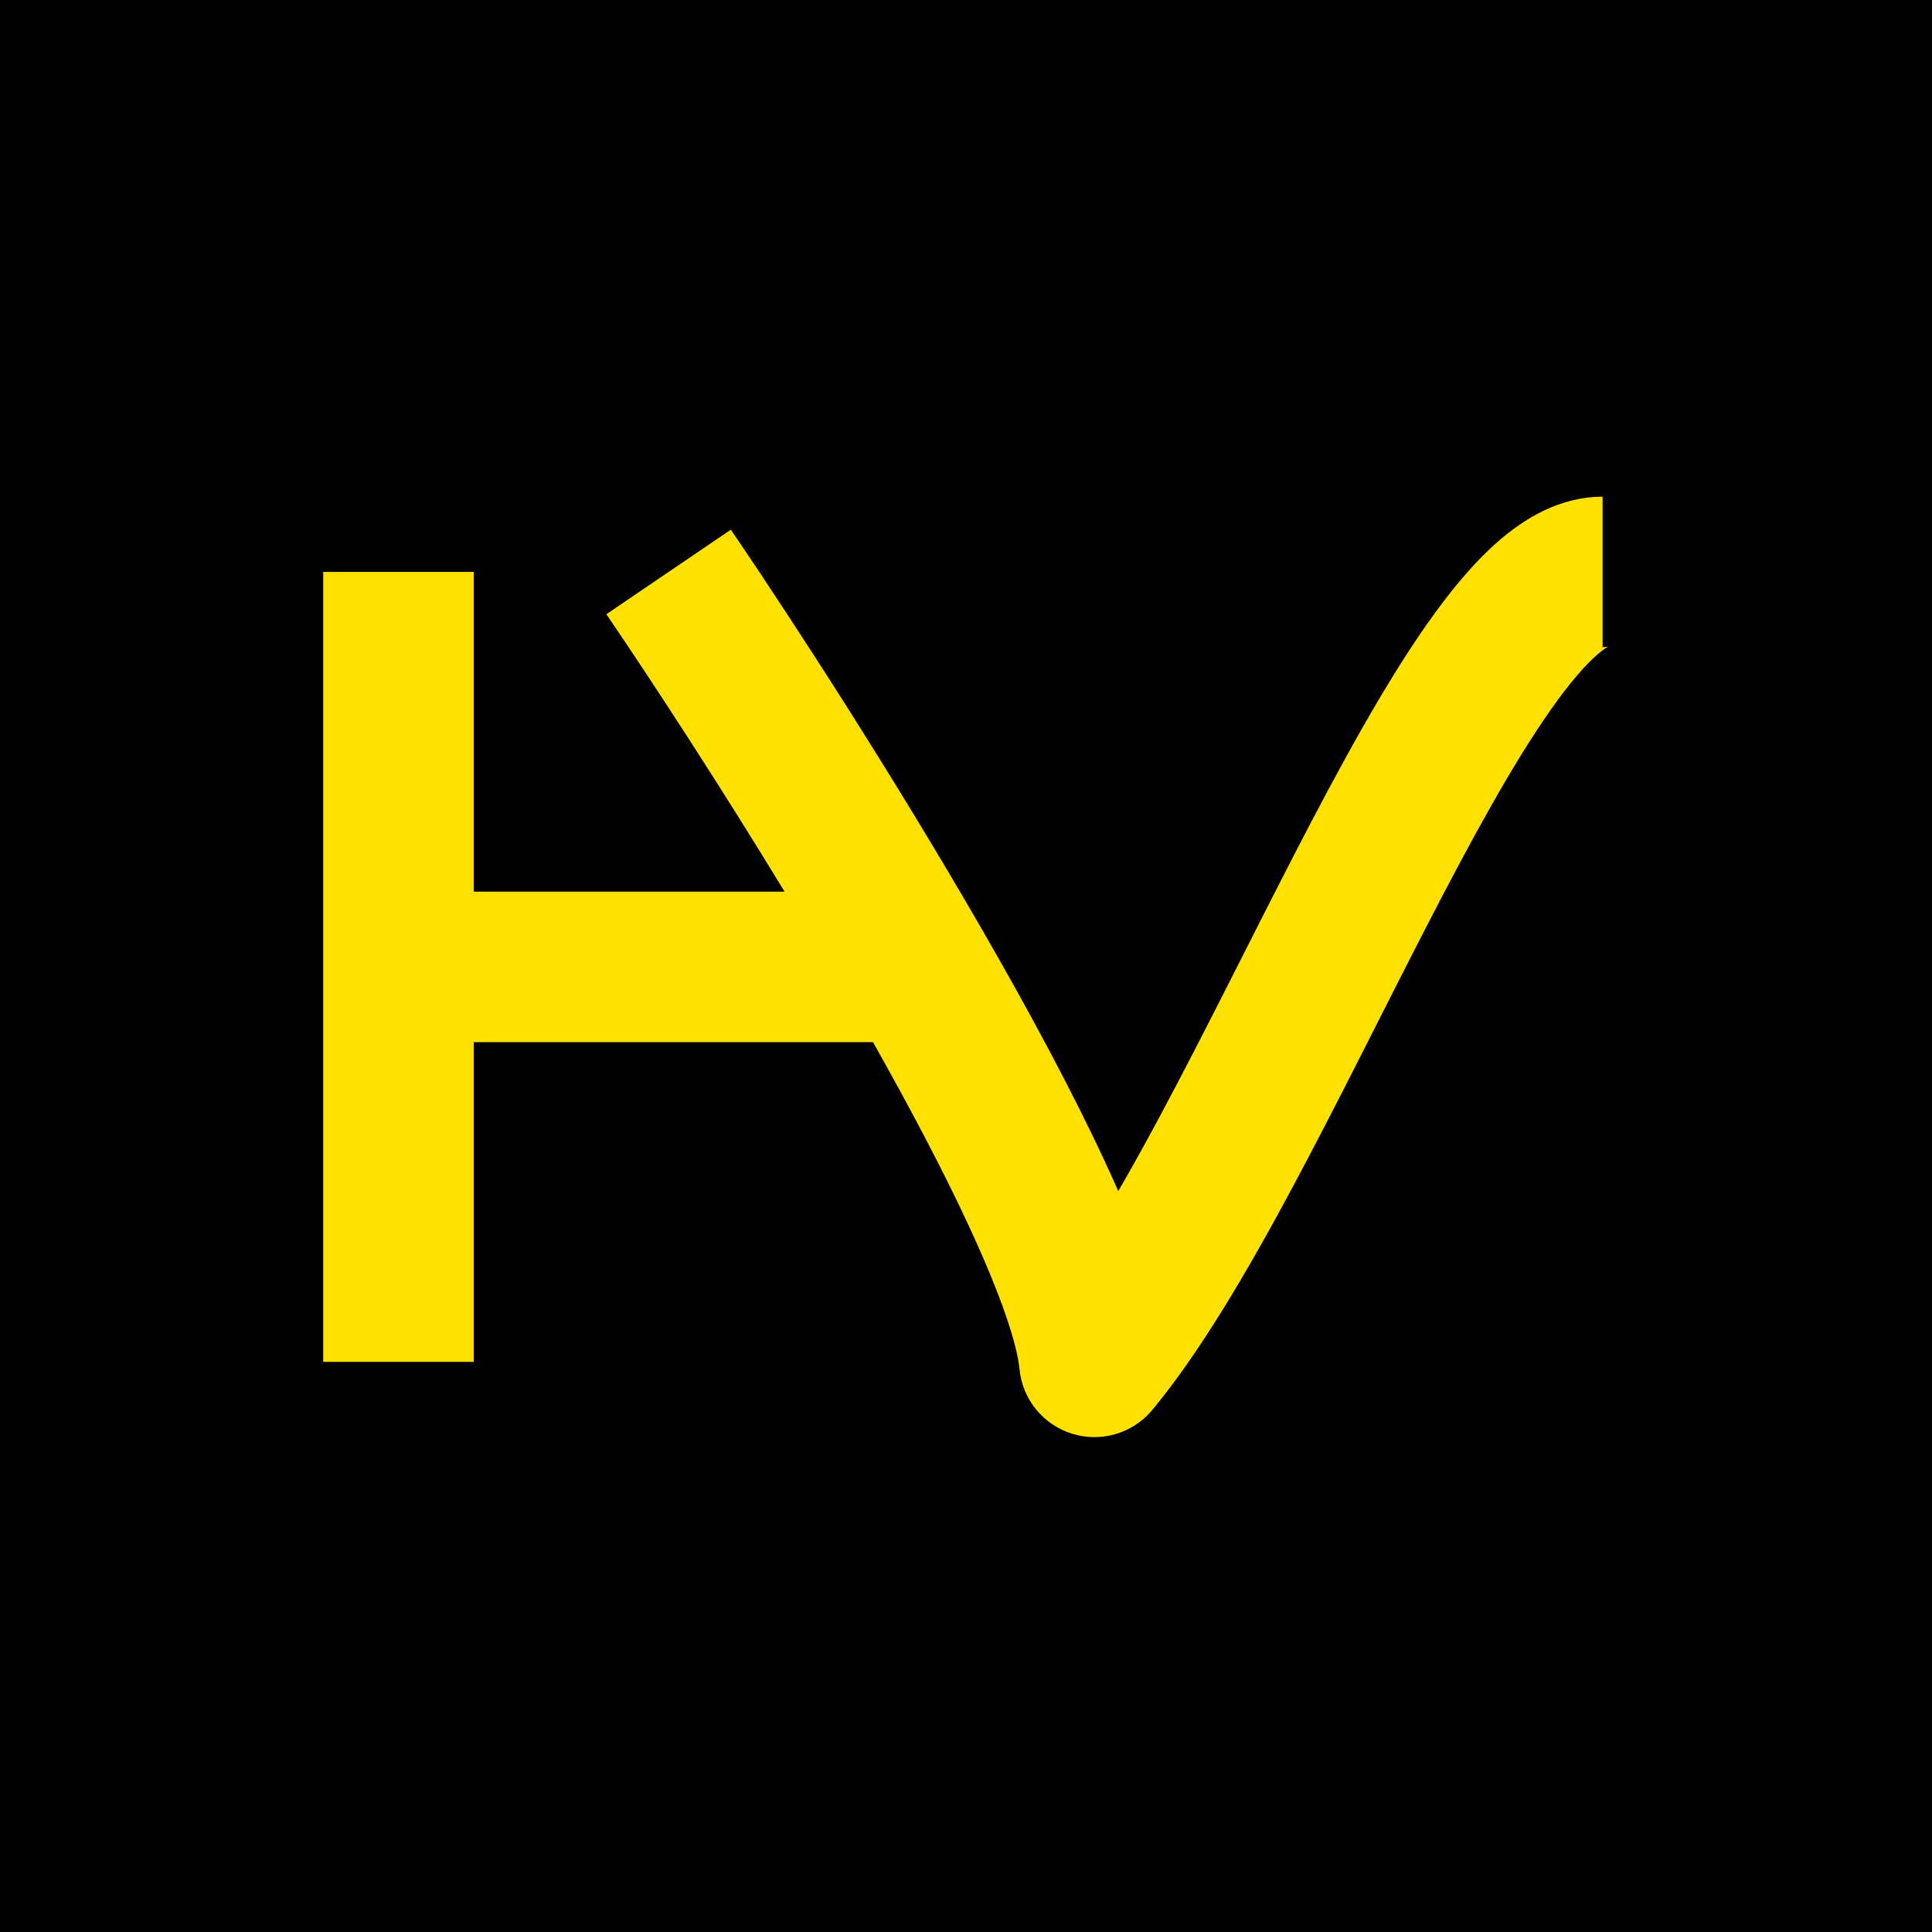
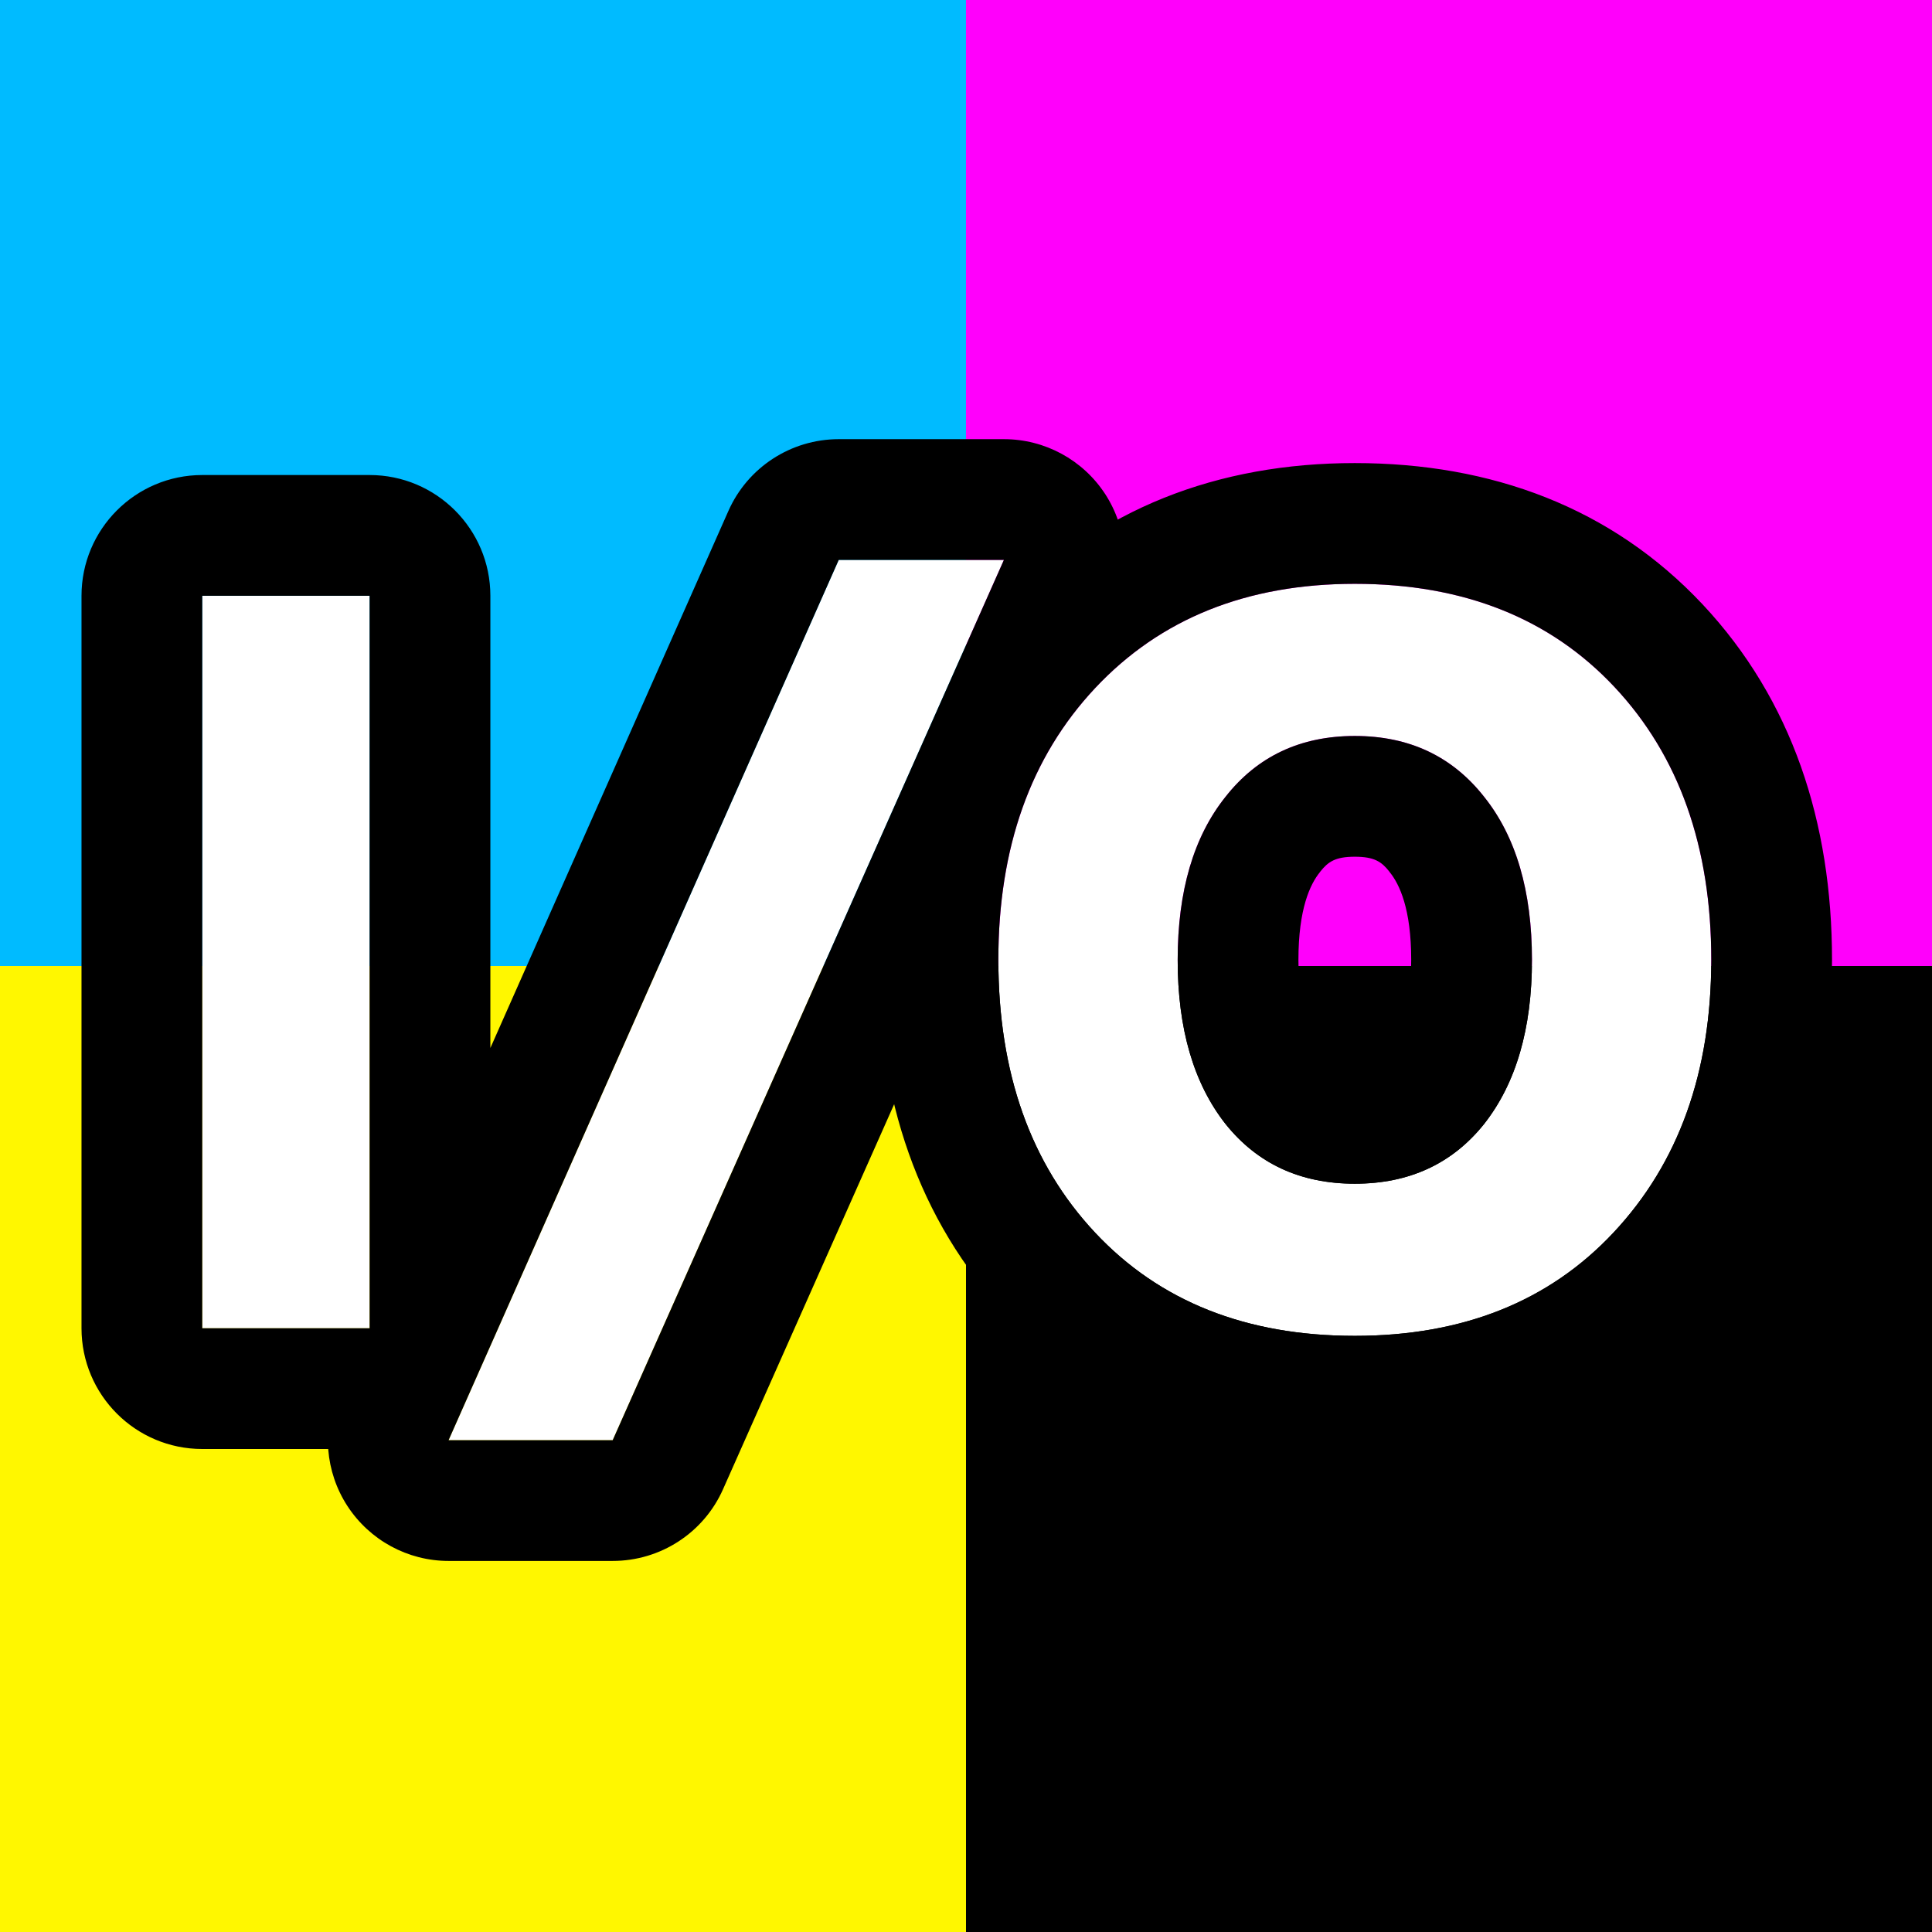
- <svg xmlns="http://www.w3.org/2000/svg" width="248" height="248" viewBox="0 0 248 248" fill="none">
-   <path d="M0 0H248V248H0V0Z" fill="black" />
-   <path d="M205.718 83.073C206.922 83.073 206.793 82.506 205.062 84.002C203.483 85.367 201.467 87.683 199.048 91.123C194.226 97.979 188.927 107.658 183.229 118.702C177.674 129.468 171.674 141.668 165.884 152.466C160.103 163.246 154.025 173.613 147.922 180.979C145.432 183.984 141.378 185.196 137.646 184.05C133.915 182.905 131.24 179.627 130.866 175.743C130.551 172.467 128.483 166.247 124.385 157.411C121.081 150.287 116.807 142.189 112.061 133.775H60.811V174.819H41.49V73.415H60.811V114.46H100.714C92.375 100.763 83.975 87.877 77.834 78.843L93.816 67.988C102.298 80.466 114.95 100.059 126.046 119.293C132.032 129.671 137.645 140.081 141.914 149.286C142.472 150.49 143.016 151.696 143.544 152.896C145.269 149.92 147.042 146.721 148.856 143.339C154.581 132.663 160.225 121.152 166.057 109.848C171.745 98.823 177.576 88.07 183.241 80.014C186.065 75.999 189.132 72.237 192.427 69.39C195.569 66.674 200.106 63.758 205.718 63.758V83.073Z" fill="#FFE100" />
+ <svg xmlns="http://www.w3.org/2000/svg" width="16" height="16" viewBox="0 0 16 16" fill="none">
+   <g clip-path="url(#clip0_40_14)">
+     <rect width="16" height="16" fill="white" />
+     <rect width="8" height="8" fill="#00BBFF" />
+     <rect y="8" width="8" height="8" fill="#FFF700" />
+     <rect x="8" width="8" height="8" fill="#FF00FB" />
+     <rect x="8" y="8" width="8" height="8" fill="black" />
+     <mask id="path-5-outside-1_40_14" maskUnits="userSpaceOnUse" x="0" y="3" width="16" height="10" fill="black">
+       <rect fill="white" y="3" width="16" height="10" />
+       <path d="M1.675 11V4.934H3.061V11H1.675ZM3.715 11.927L6.946 4.637H8.314L5.074 11.927H3.715ZM8.268 7.949C8.268 7.019 8.535 6.269 9.069 5.699C9.609 5.123 10.326 4.835 11.22 4.835C12.12 4.835 12.837 5.12 13.371 5.69C13.905 6.26 14.172 7.013 14.172 7.949C14.172 8.879 13.902 9.632 13.362 10.208C12.828 10.778 12.114 11.063 11.22 11.063C10.32 11.063 9.603 10.778 9.069 10.208C8.535 9.638 8.268 8.885 8.268 7.949ZM10.149 6.599C9.885 6.929 9.753 7.379 9.753 7.949C9.753 8.519 9.885 8.972 10.149 9.308C10.413 9.638 10.77 9.803 11.22 9.803C11.67 9.803 12.027 9.638 12.291 9.308C12.555 8.972 12.687 8.519 12.687 7.949C12.687 7.379 12.555 6.929 12.291 6.599C12.027 6.263 11.67 6.095 11.22 6.095C10.77 6.095 10.413 6.263 10.149 6.599Z" />
+     </mask>
+     <path d="M1.675 11V4.934H3.061V11H1.675ZM3.715 11.927L6.946 4.637H8.314L5.074 11.927H3.715ZM8.268 7.949C8.268 7.019 8.535 6.269 9.069 5.699C9.609 5.123 10.326 4.835 11.22 4.835C12.12 4.835 12.837 5.12 13.371 5.69C13.905 6.26 14.172 7.013 14.172 7.949C14.172 8.879 13.902 9.632 13.362 10.208C12.828 10.778 12.114 11.063 11.22 11.063C10.32 11.063 9.603 10.778 9.069 10.208C8.535 9.638 8.268 8.885 8.268 7.949ZM10.149 6.599C9.885 6.929 9.753 7.379 9.753 7.949C9.753 8.519 9.885 8.972 10.149 9.308C10.413 9.638 10.77 9.803 11.22 9.803C11.67 9.803 12.027 9.638 12.291 9.308C12.555 8.972 12.687 8.519 12.687 7.949C12.687 7.379 12.555 6.929 12.291 6.599C12.027 6.263 11.67 6.095 11.22 6.095C10.77 6.095 10.413 6.263 10.149 6.599Z" fill="white" />
+     <path d="M1.675 11H0.675C0.675 11.552 1.123 12 1.675 12V11ZM1.675 4.934V3.934C1.123 3.934 0.675 4.382 0.675 4.934H1.675ZM3.061 4.934H4.061C4.061 4.382 3.613 3.934 3.061 3.934V4.934ZM3.061 11V12C3.613 12 4.061 11.552 4.061 11H3.061ZM1.675 11H2.675V4.934H1.675H0.675V11H1.675ZM1.675 4.934V5.934H3.061V4.934V3.934H1.675V4.934ZM3.061 4.934H2.061V11H3.061H4.061V4.934H3.061ZM3.061 11V10H1.675V11V12H3.061V11ZM3.715 11.927L2.801 11.522C2.664 11.831 2.693 12.189 2.877 12.472C3.062 12.756 3.377 12.927 3.715 12.927V11.927ZM6.946 4.637V3.637C6.551 3.637 6.192 3.87 6.032 4.232L6.946 4.637ZM8.314 4.637L9.228 5.043C9.366 4.734 9.337 4.376 9.153 4.092C8.968 3.808 8.653 3.637 8.314 3.637V4.637ZM5.074 11.927V12.927C5.47 12.927 5.828 12.694 5.988 12.333L5.074 11.927ZM3.715 11.927L4.63 12.332L7.861 5.042L6.946 4.637L6.032 4.232L2.801 11.522L3.715 11.927ZM6.946 4.637V5.637H8.314V4.637V3.637H6.946V4.637ZM8.314 4.637L7.401 4.231L4.161 11.521L5.074 11.927L5.988 12.333L9.228 5.043L8.314 4.637ZM5.074 11.927V10.927H3.715V11.927V12.927H5.074V11.927ZM9.069 5.699L8.34 5.015L8.339 5.015L9.069 5.699ZM13.371 5.69L14.101 5.006V5.006L13.371 5.69ZM13.362 10.208L12.633 9.524L12.632 9.524L13.362 10.208ZM9.069 10.208L9.799 9.524V9.524L9.069 10.208ZM10.149 6.599L10.93 7.224L10.935 7.217L10.149 6.599ZM10.149 9.308L9.363 9.926L9.368 9.933L10.149 9.308ZM12.291 9.308L13.072 9.933L13.078 9.926L12.291 9.308ZM12.291 6.599L11.505 7.217L11.51 7.224L12.291 6.599ZM8.268 7.949H9.268C9.268 7.221 9.471 6.733 9.799 6.383L9.069 5.699L8.339 5.015C7.6 5.805 7.268 6.816 7.268 7.949H8.268ZM9.069 5.699L9.799 6.383C10.124 6.036 10.562 5.835 11.22 5.835V4.835V3.835C10.09 3.835 9.095 4.21 8.34 5.015L9.069 5.699ZM11.22 4.835V5.835C11.89 5.835 12.326 6.037 12.641 6.374L13.371 5.69L14.101 5.006C13.348 4.203 12.351 3.835 11.22 3.835V4.835ZM13.371 5.69L12.641 6.374C12.969 6.723 13.172 7.214 13.172 7.949H14.172H15.172C15.172 6.812 14.842 5.797 14.101 5.006L13.371 5.69ZM14.172 7.949H13.172C13.172 8.673 12.969 9.166 12.633 9.524L13.362 10.208L14.092 10.892C14.836 10.098 15.172 9.085 15.172 7.949H14.172ZM13.362 10.208L12.632 9.524C12.316 9.863 11.882 10.063 11.22 10.063V11.063V12.063C12.347 12.063 13.341 11.693 14.092 10.892L13.362 10.208ZM11.22 11.063V10.063C10.551 10.063 10.114 9.861 9.799 9.524L9.069 10.208L8.339 10.892C9.092 11.695 10.09 12.063 11.22 12.063V11.063ZM9.069 10.208L9.799 9.524C9.472 9.175 9.268 8.684 9.268 7.949H8.268H7.268C7.268 9.086 7.598 10.101 8.339 10.892L9.069 10.208ZM10.149 6.599L9.368 5.974C8.92 6.535 8.753 7.231 8.753 7.949H9.753H10.753C10.753 7.527 10.85 7.323 10.93 7.224L10.149 6.599ZM9.753 7.949H8.753C8.753 8.668 8.92 9.363 9.363 9.926L10.149 9.308L10.935 8.69C10.85 8.581 10.753 8.37 10.753 7.949H9.753ZM10.149 9.308L9.368 9.933C9.836 10.517 10.489 10.803 11.22 10.803V9.803V8.803C11.051 8.803 10.991 8.759 10.93 8.683L10.149 9.308ZM11.22 9.803V10.803C11.951 10.803 12.605 10.517 13.072 9.933L12.291 9.308L11.51 8.683C11.45 8.759 11.389 8.803 11.22 8.803V9.803ZM12.291 9.308L13.078 9.926C13.52 9.363 13.687 8.668 13.687 7.949H12.687H11.687C11.687 8.37 11.591 8.581 11.505 8.69L12.291 9.308ZM12.687 7.949H13.687C13.687 7.231 13.52 6.535 13.072 5.974L12.291 6.599L11.51 7.224C11.59 7.323 11.687 7.527 11.687 7.949H12.687ZM12.291 6.599L13.078 5.981C12.613 5.389 11.958 5.095 11.22 5.095V6.095V7.095C11.382 7.095 11.442 7.137 11.505 7.217L12.291 6.599ZM11.22 6.095V5.095C10.482 5.095 9.828 5.389 9.363 5.981L10.149 6.599L10.935 7.217C10.999 7.137 11.058 7.095 11.22 7.095V6.095Z" fill="black" mask="url(#path-5-outside-1_40_14)" />
+   </g>
+   <defs>
+     <clipPath id="clip0_40_14">
+       <rect width="16" height="16" fill="white" />
+     </clipPath>
+   </defs>
</svg>
